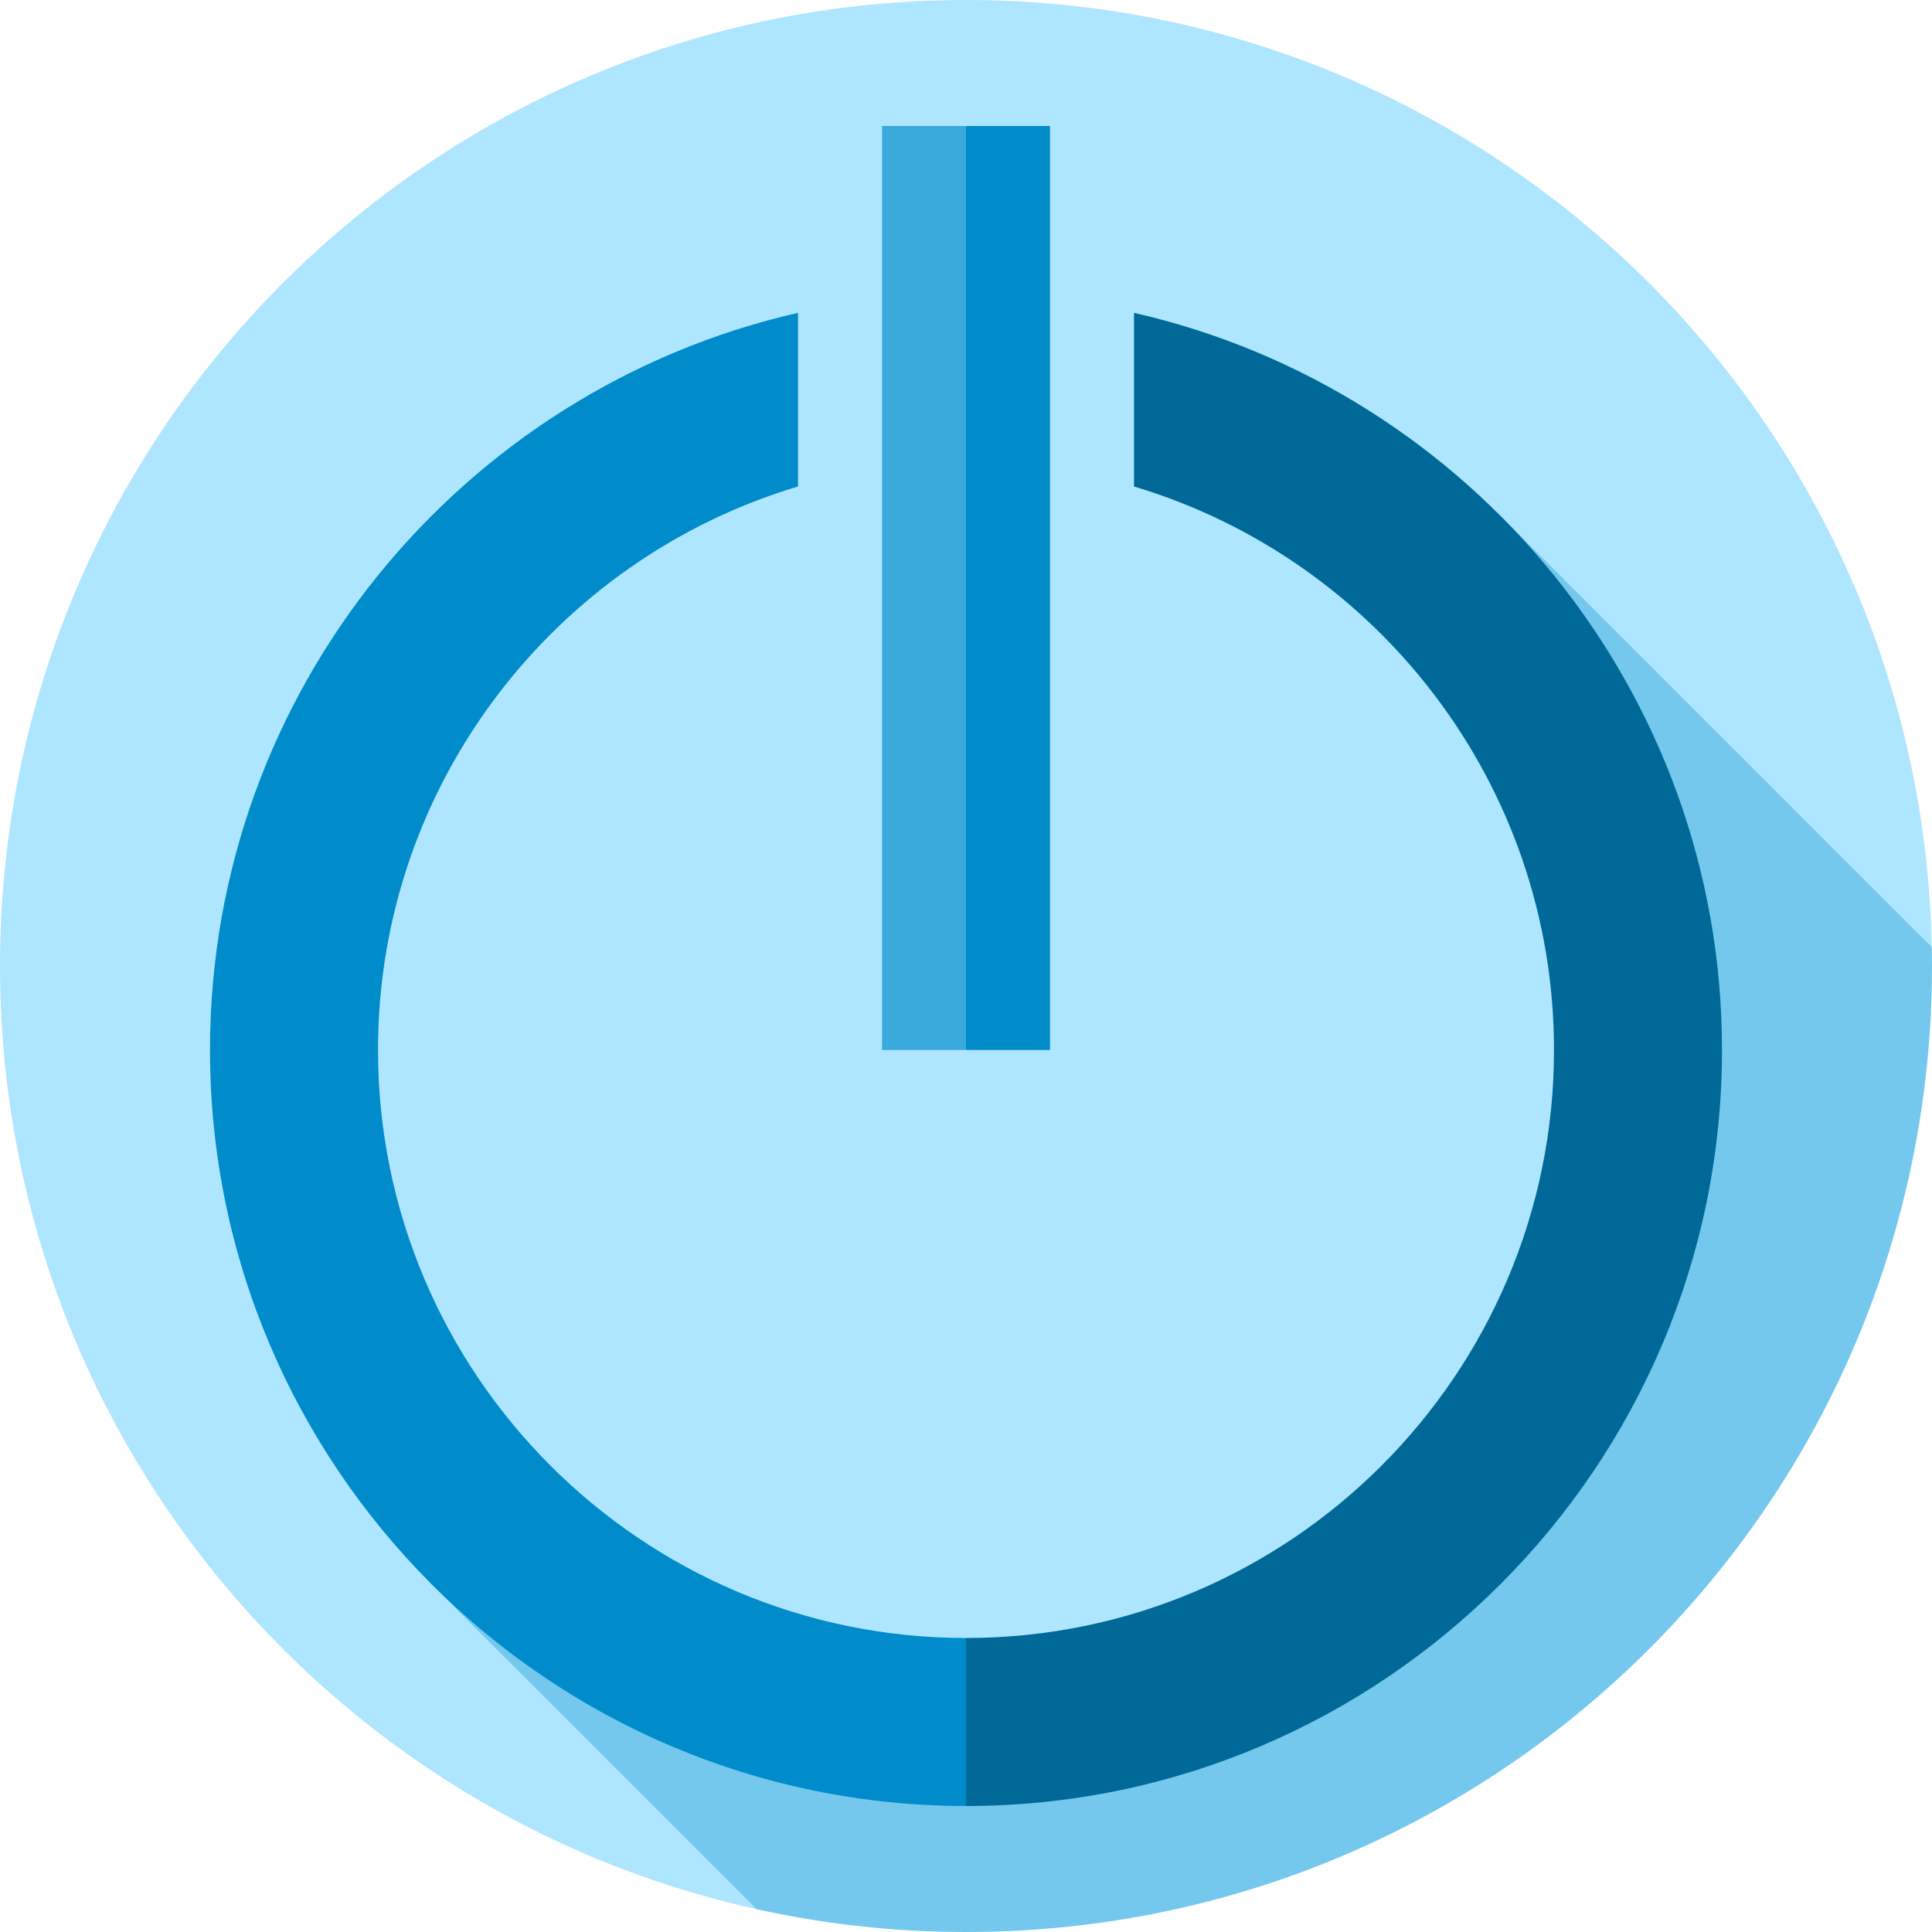
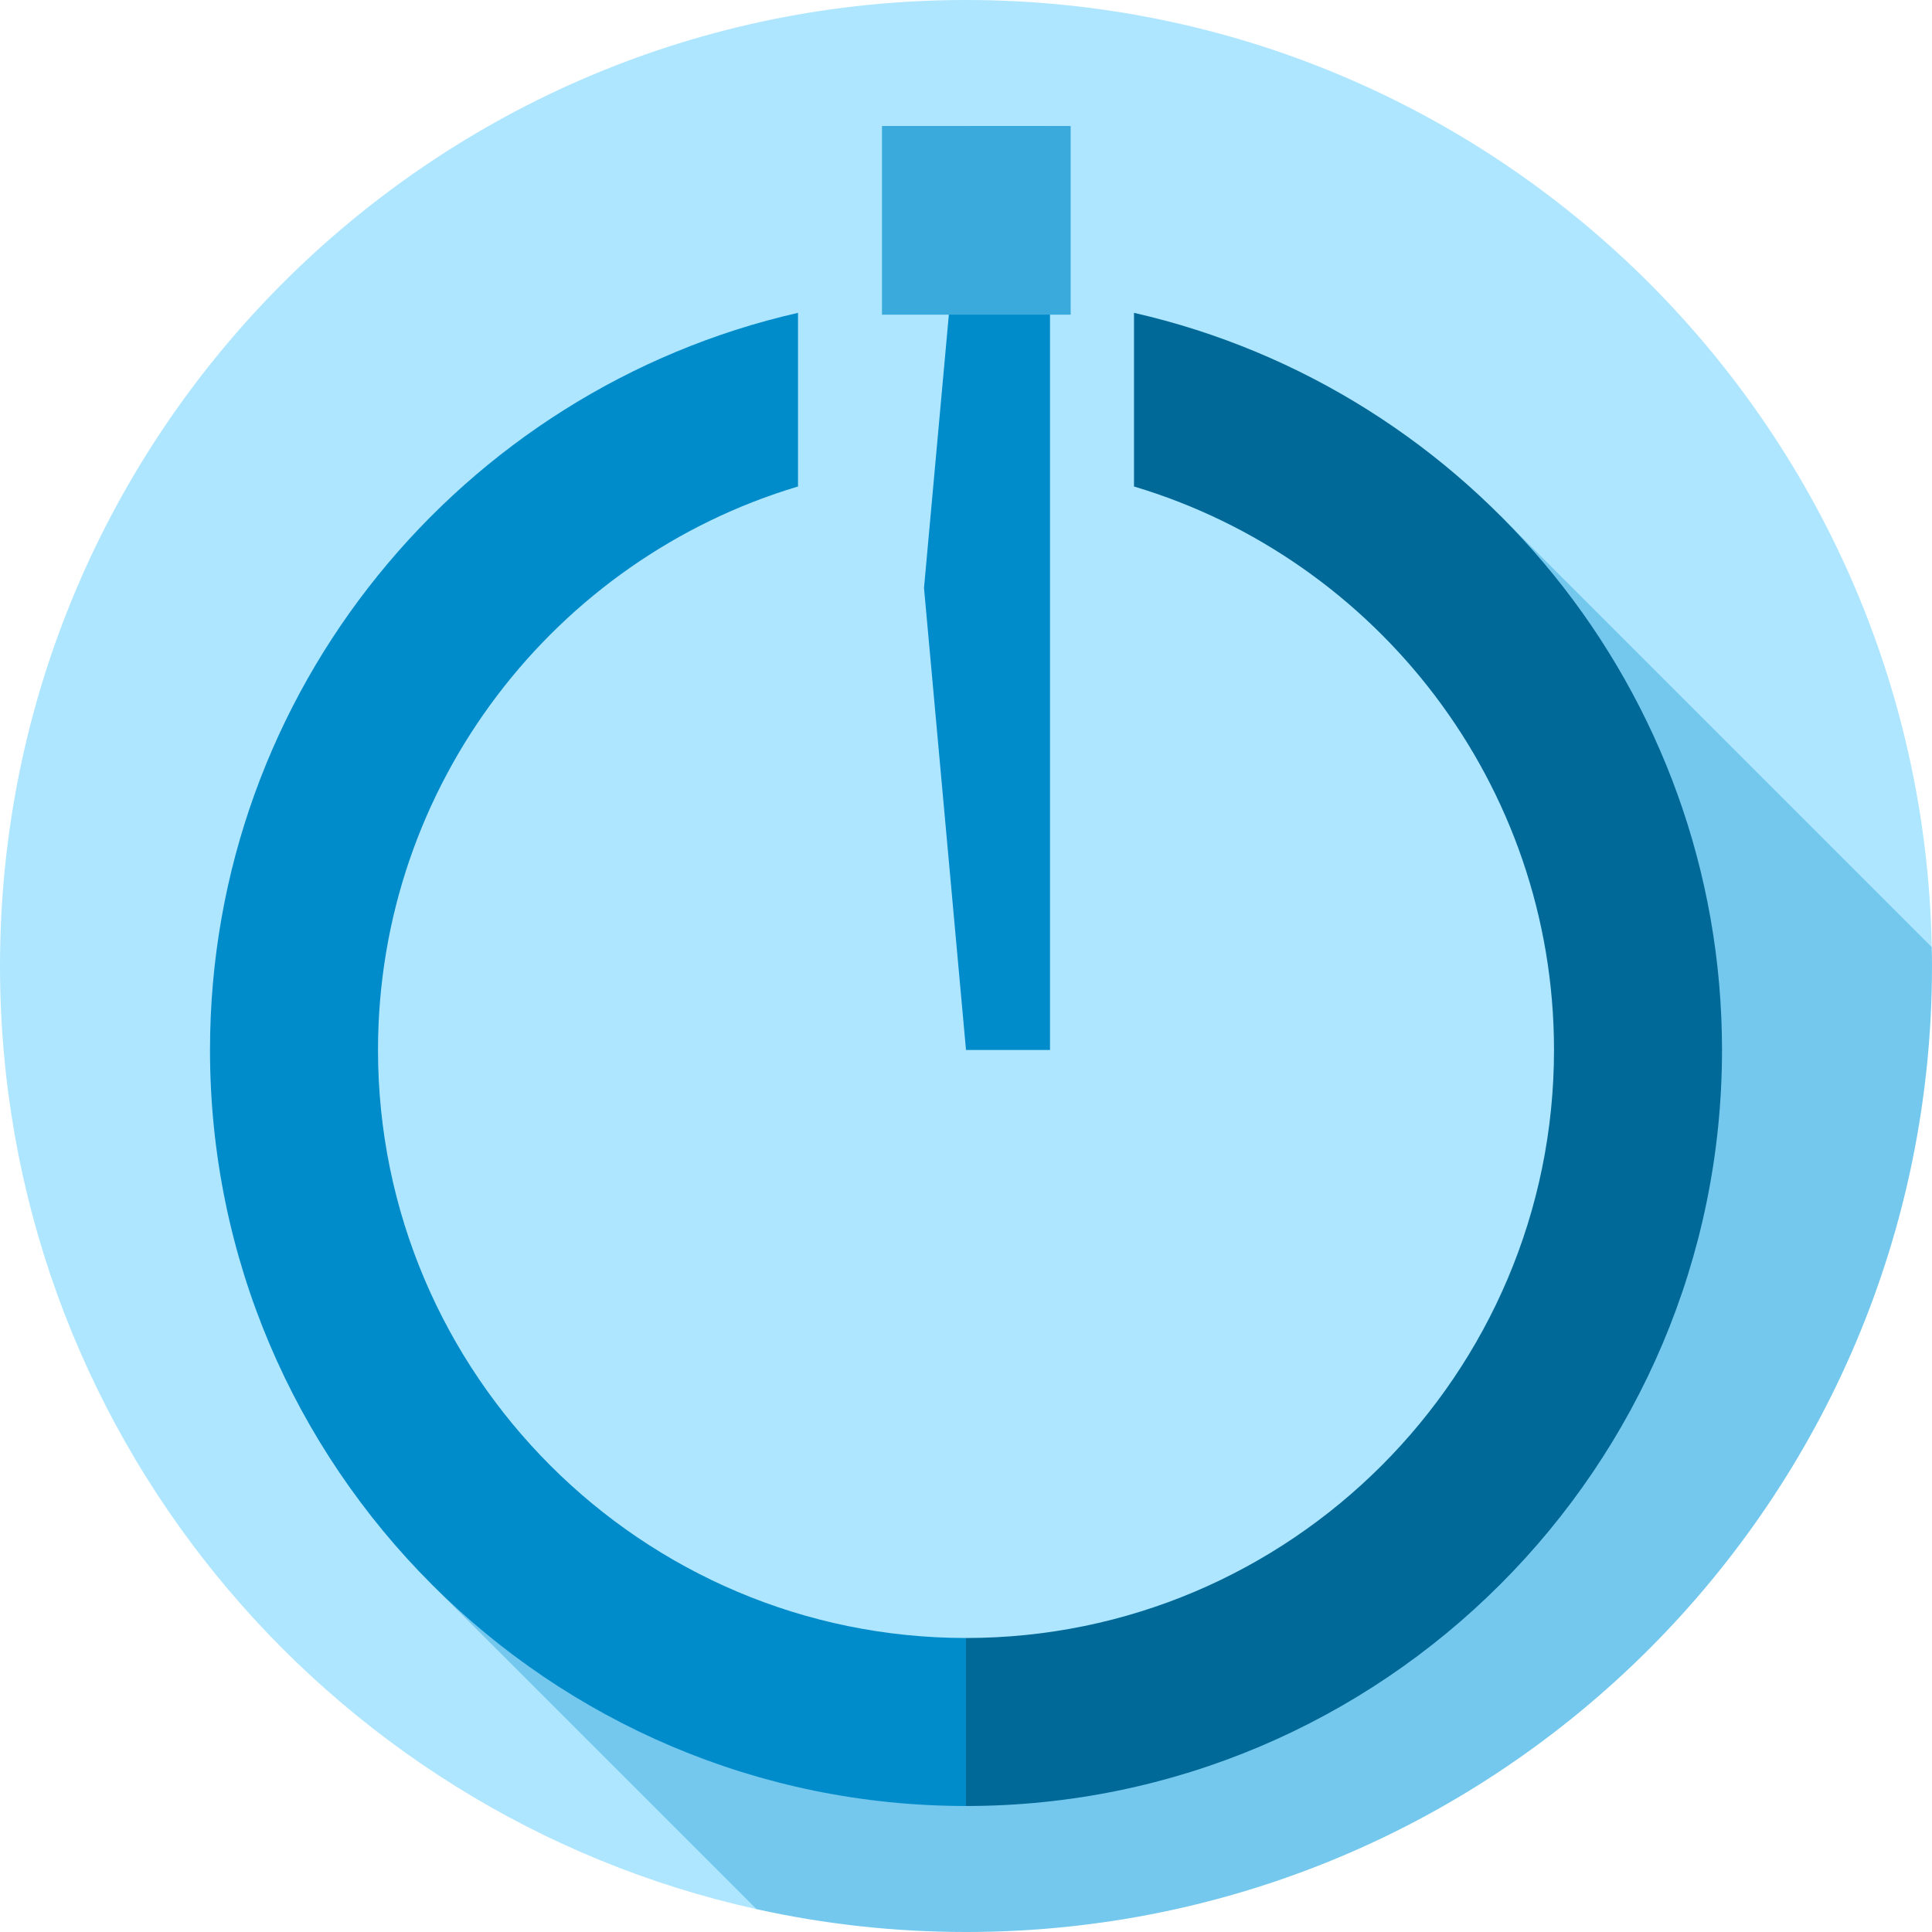
<svg xmlns="http://www.w3.org/2000/svg" version="1.1" id="Layer_1" viewBox="0 0 511.999 511.999" xml:space="preserve">
  <path style="fill:#AEE6FF;" d="M511.936,251.002C509.271,111.925,395.714,0,256,0C114.616,0,0.001,114.615,0.001,255.999  c0,122.318,85.792,224.582,200.482,249.945l192.027-81.186L511.936,251.002z" />
  <g>
    <path style="fill:#74C8EE;" d="M122.251,411.971c-0.016-0.017-0.032-0.03-0.048-0.047   C122.22,411.941,122.236,411.957,122.251,411.971z" />
    <path style="fill:#74C8EE;" d="M511.936,251.001L397.532,136.597l-7.733,7.736c73.891,73.893,73.891,193.697-0.002,267.592   c-73.873,73.873-193.629,73.893-267.528,0.063l-7.869,7.873l86.083,86.083c17.878,3.955,36.451,6.056,55.517,6.056   c141.384,0,255.999-114.617,255.999-256.001C511.999,254.329,511.968,252.665,511.936,251.001z" />
  </g>
  <path style="fill:#006998;" d="M300.523,82.906v46.02c64.296,19.203,111.304,78.878,111.304,149.334  c0,85.922-69.903,155.826-155.826,155.826l-22.261,22.261l22.261,22.261c110.472,0,200.347-89.875,200.347-200.347  C456.349,183.085,389.638,103.206,300.523,82.906z" />
  <g>
    <path style="fill:#008CCB;" d="M100.175,278.26c0-70.457,47.008-130.131,111.304-149.334v-46.02   c-89.116,20.3-155.826,100.179-155.826,195.354c0,110.473,89.876,200.347,200.347,200.347v-44.522   C170.079,434.086,100.175,364.183,100.175,278.26z" />
    <polygon style="fill:#008CCB;" points="278.262,33.391 256.001,33.391 244.871,155.826 256.001,278.26 278.262,278.26  " />
  </g>
-   <rect x="233.739" y="33.391" style="fill:#3AAADC;" width="22.261" height="244.869" />
+   <rect x="233.739" y="33.391" style="fill:#3AAADC;" width="50" height="50" />
</svg>
